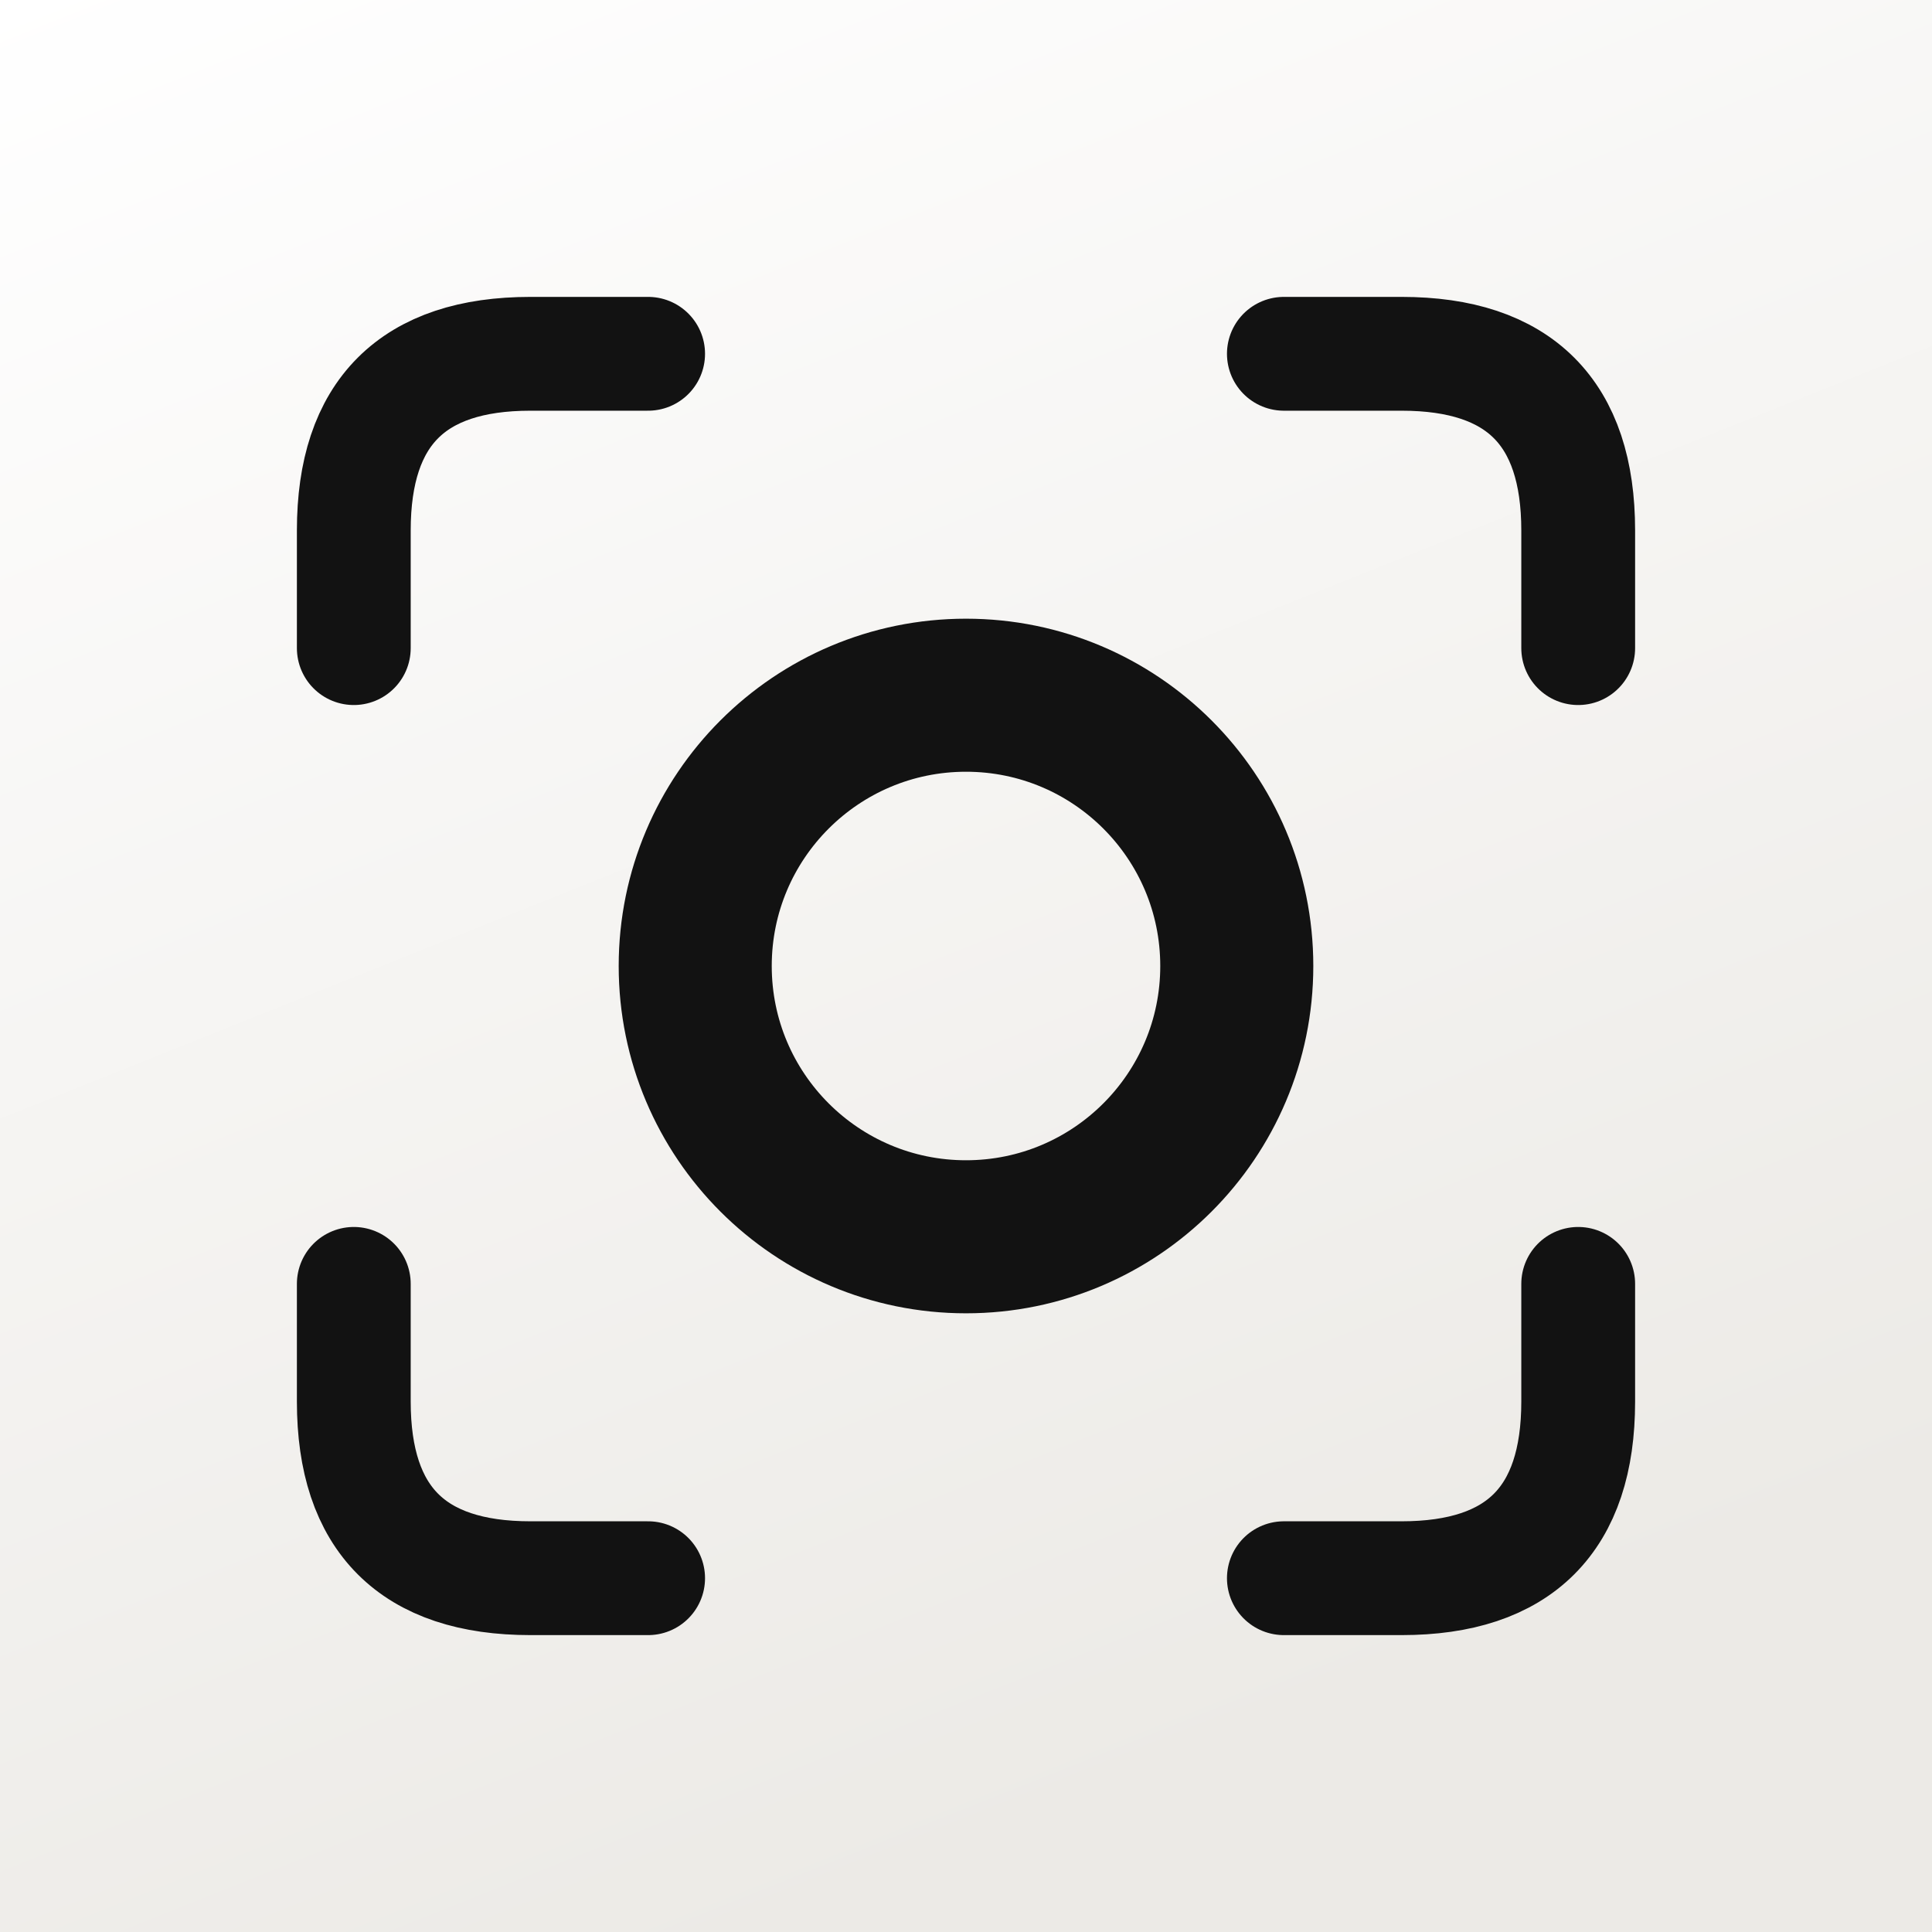
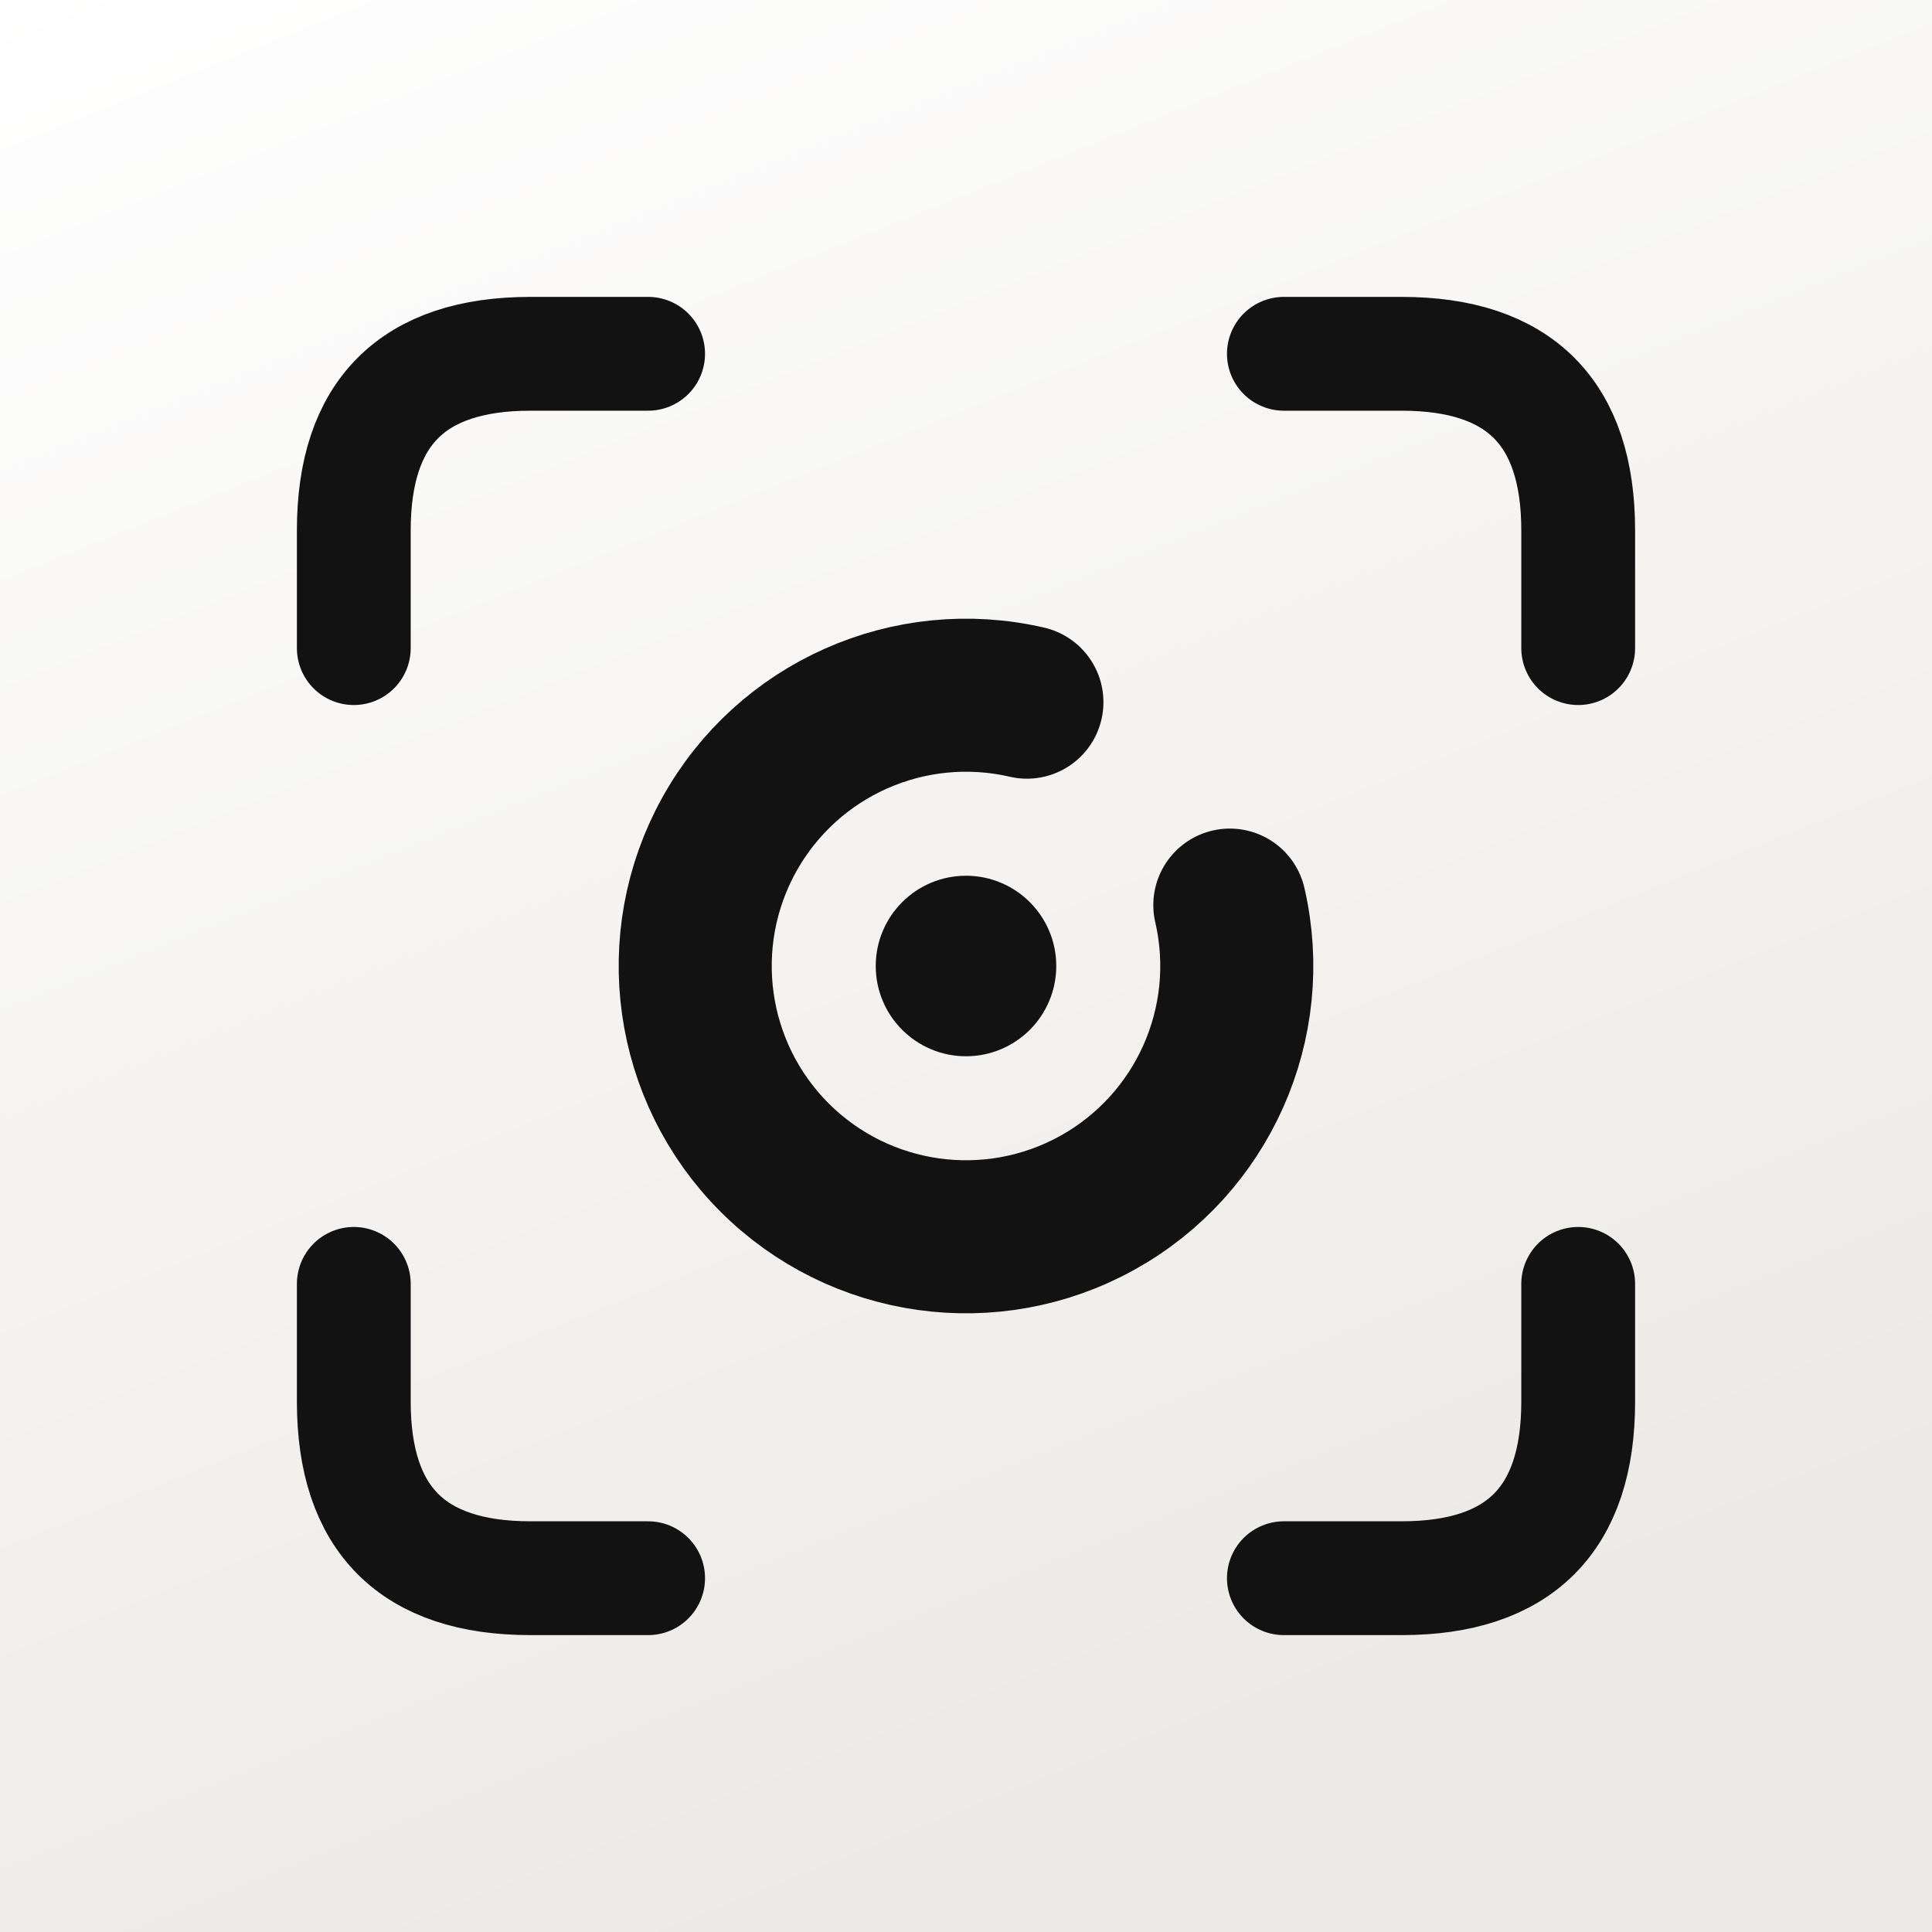
<svg xmlns="http://www.w3.org/2000/svg" width="1024" height="1024" viewBox="0 0 1024 1024">
  <defs>
    <linearGradient id="g" x1="0" y1="0" x2="0.4" y2="1">
      <stop offset="0" stop-color="#FFFFFF" />
      <stop offset="1" stop-color="#ECEAE6" />
    </linearGradient>
    <radialGradient id="gold" cx="0.38" cy="0.32" r="0.75">
      <stop offset="0" stop-color="#3A3A3C" />
      <stop offset="0.6" stop-color="#121212" />
      <stop offset="1" stop-color="#000000" />
    </radialGradient>
  </defs>
  <rect width="1024" height="1024" fill="url(#g)" />
  <g transform="translate(512 512) scale(1.04) translate(-512 -512)">
    <path d="M200,350 L200,290 Q200,200 290,200 L350,200 M674,200 L734,200 Q824,200 824,290 L824,350 M824,674 L824,734 Q824,824 734,824 L674,824 M350,824 L290,824 Q200,824 200,734 L200,674" stroke="#121212" stroke-width="58" fill="none" stroke-linecap="round" stroke-linejoin="round" />
-     <circle cx="512" cy="512" r="138" fill="none" stroke="#121212" stroke-width="78" />
+     <path d="M646.46,480.96 A138,138 0 1 1 543.04,377.54" fill="none" stroke="#121212" stroke-width="78" stroke-linecap="round" />
+     <circle cx="512" cy="512" r="46" fill="#121212" />
  </g>
</svg>
